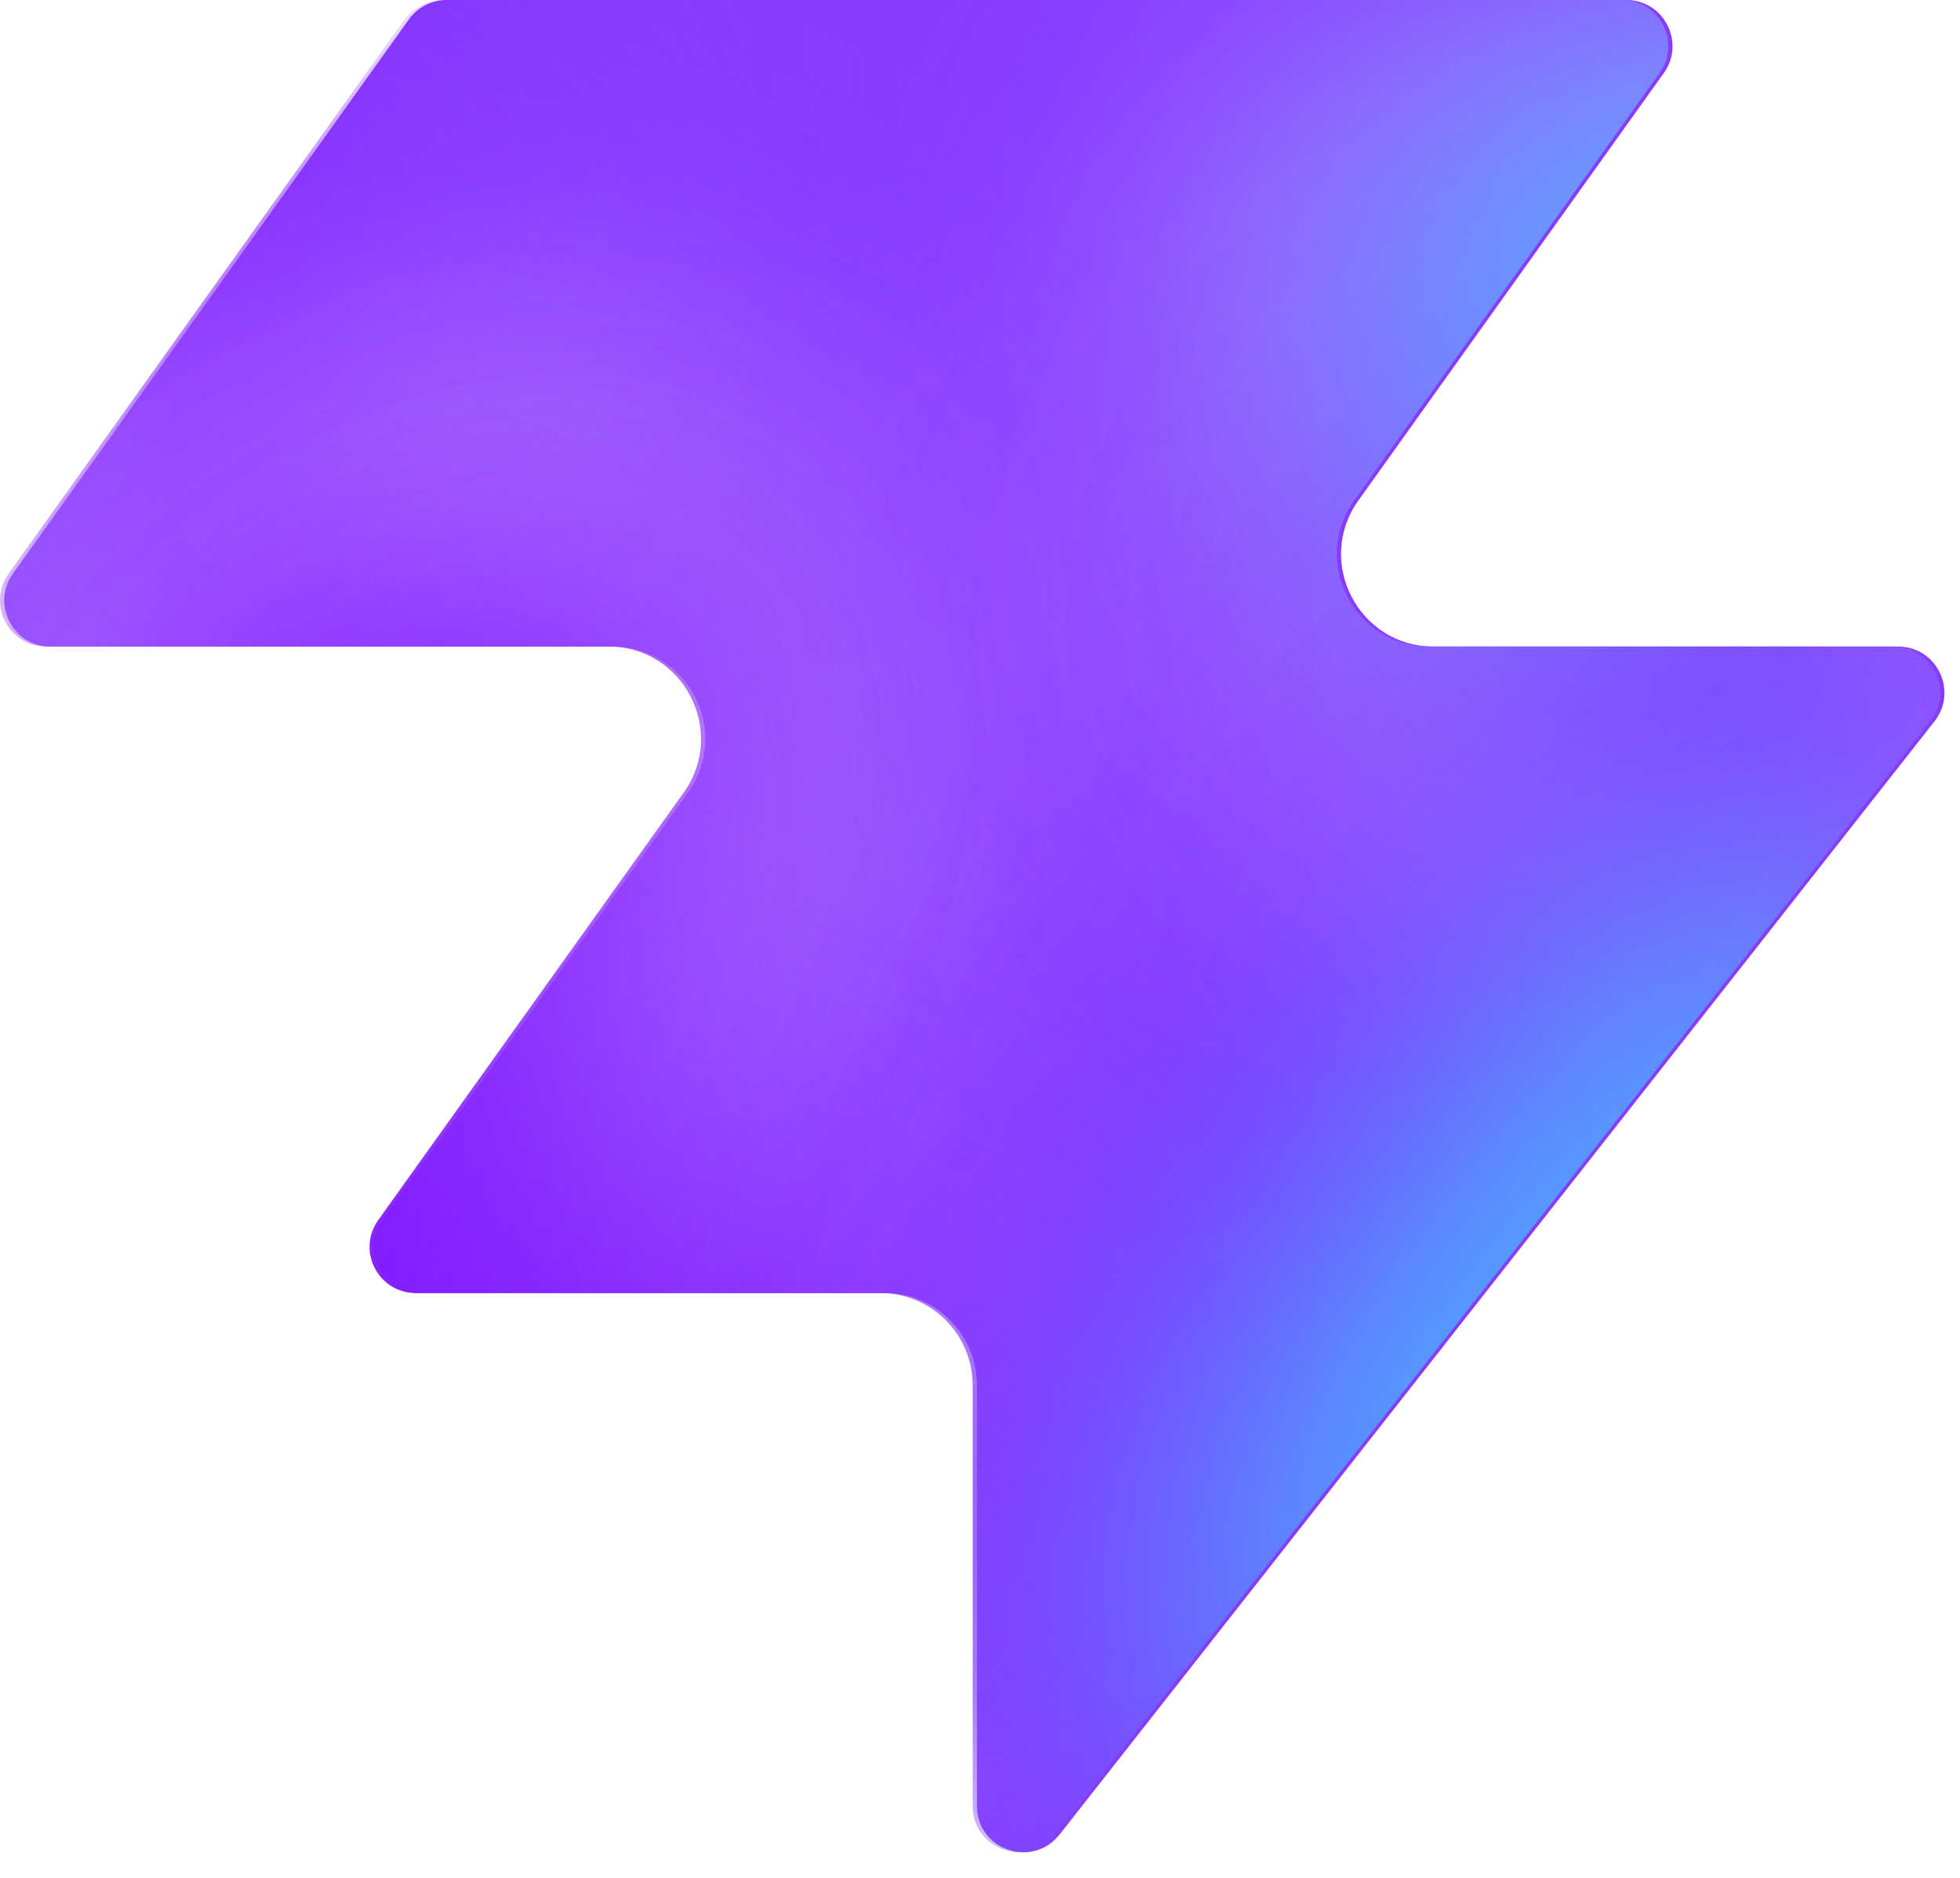
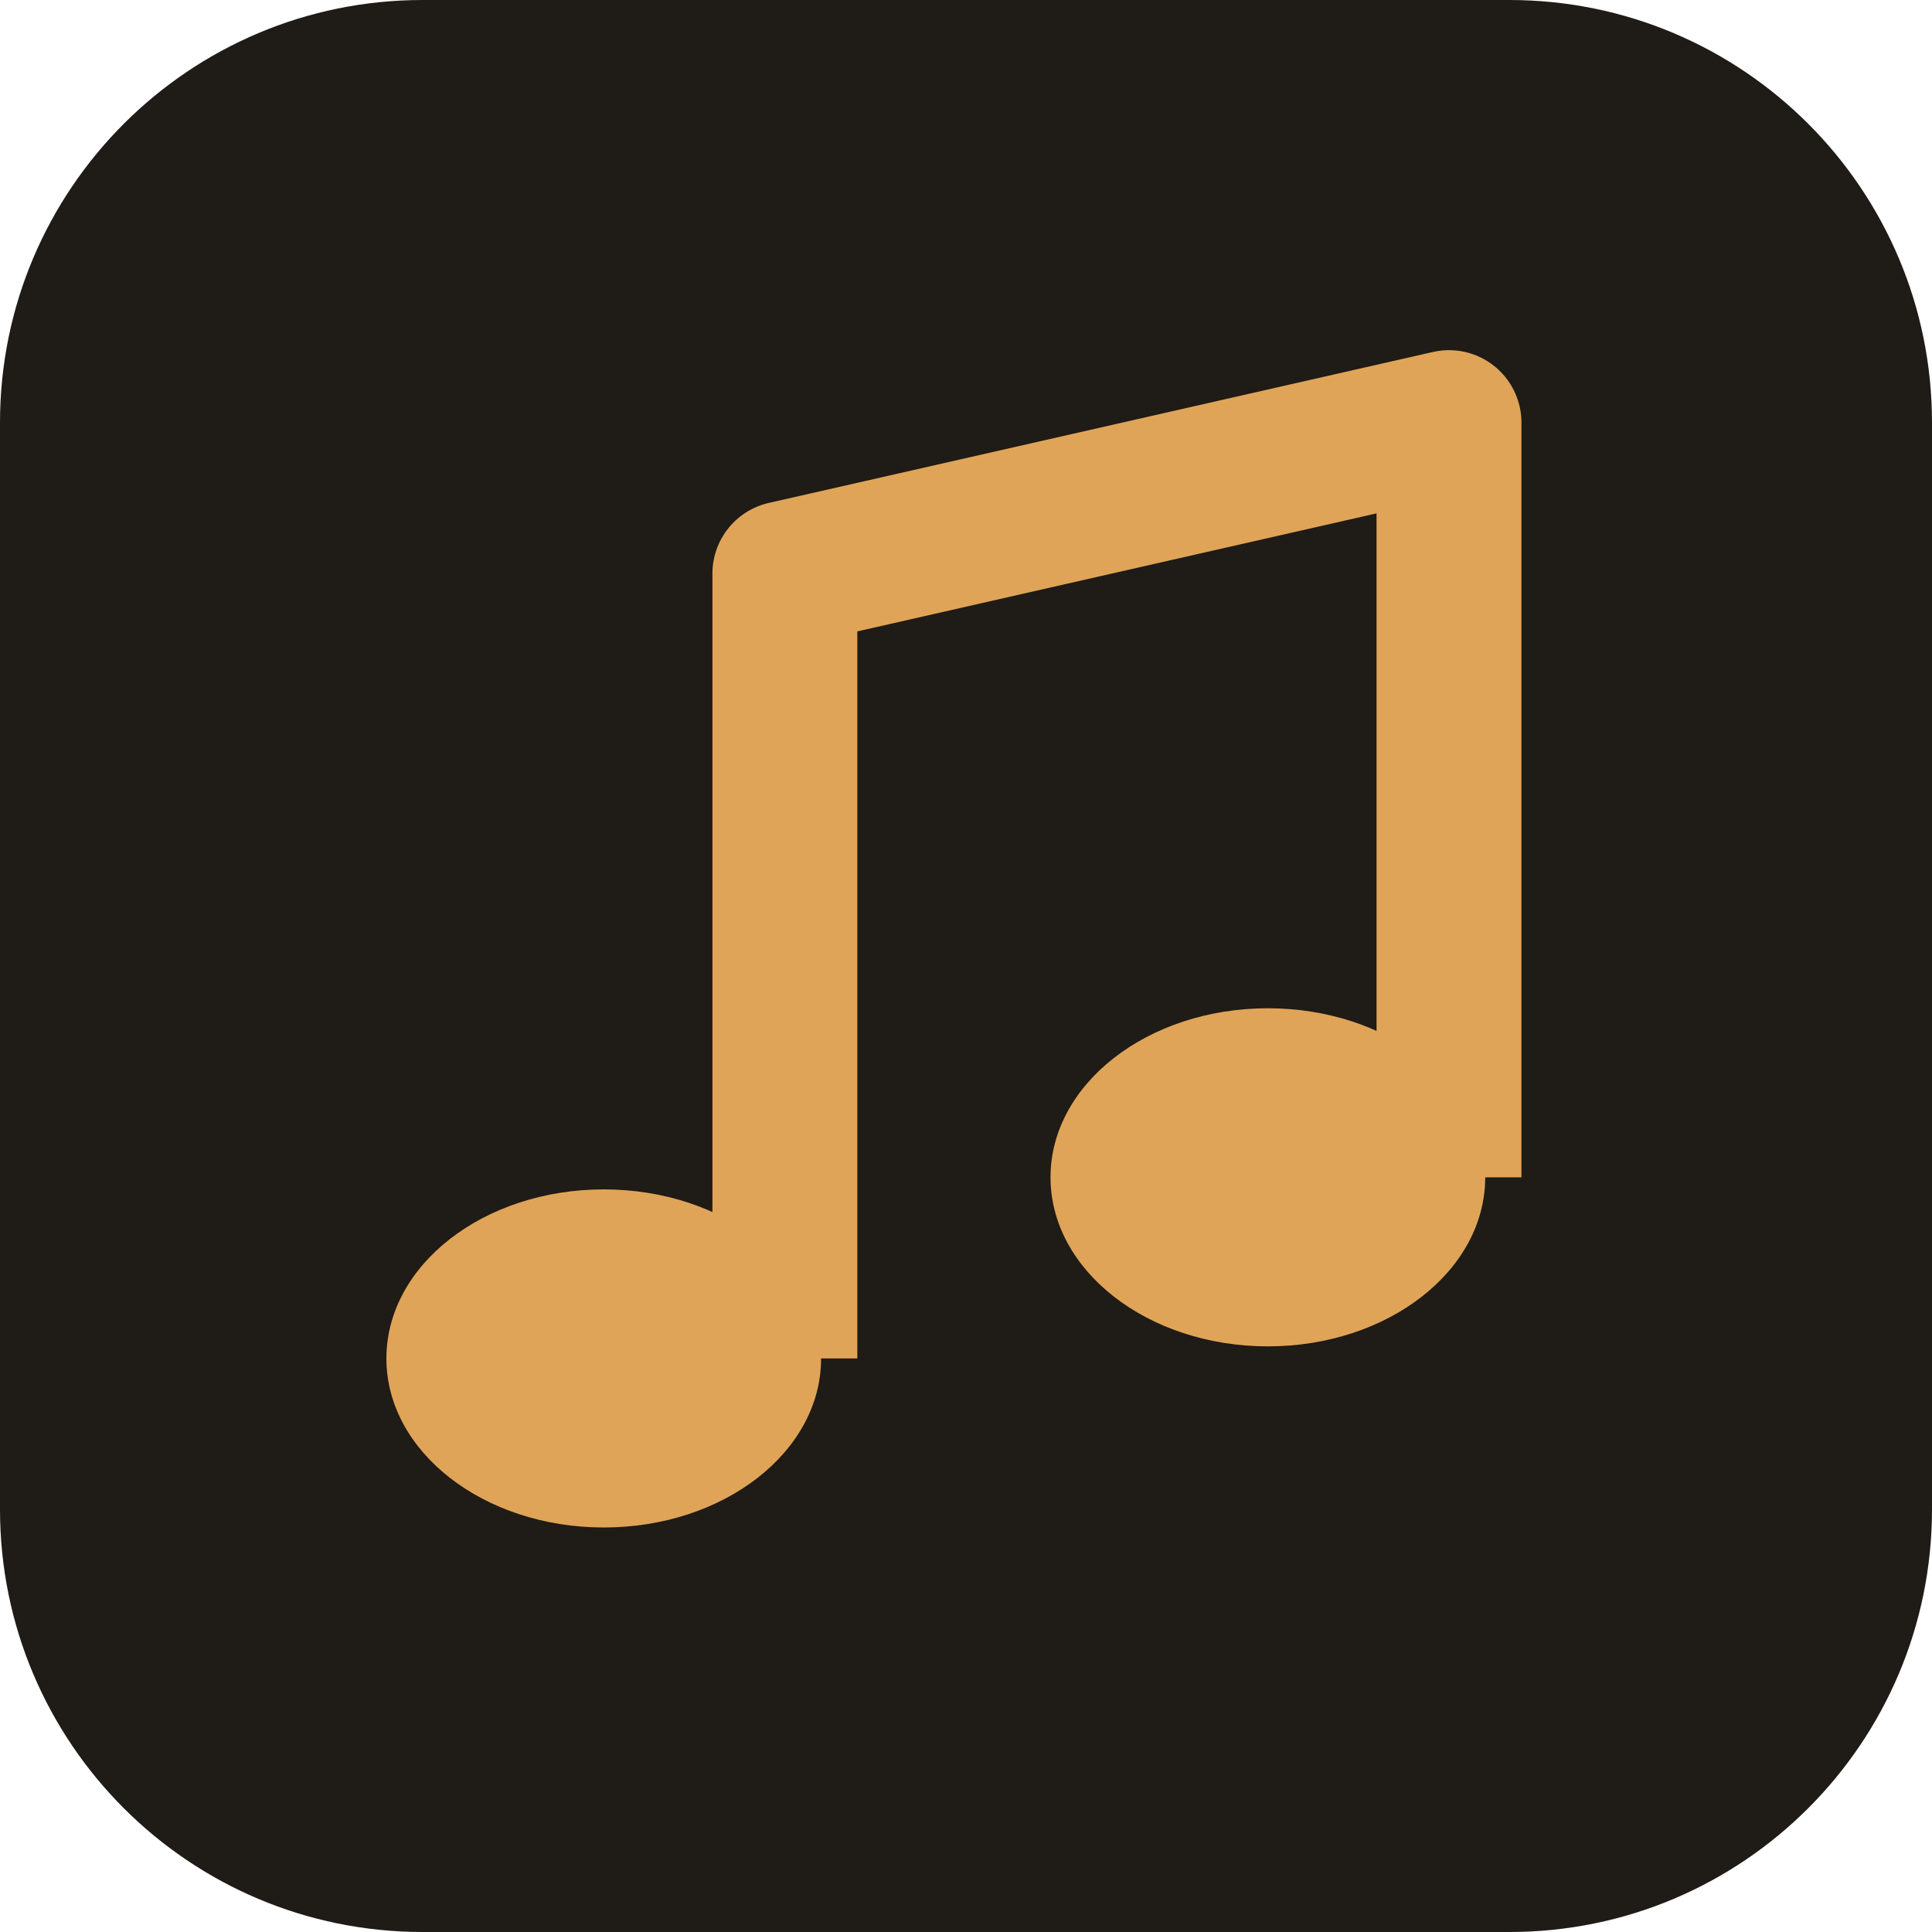
- <svg xmlns="http://www.w3.org/2000/svg" width="48" height="46" fill="none" viewBox="0 0 48 46">
-   <path fill="#863bff" d="M25.946 44.938c-.664.845-2.021.375-2.021-.698V33.937a2.26 2.26 0 0 0-2.262-2.262H10.287c-.92 0-1.456-1.04-.92-1.788l7.48-10.471c1.07-1.497 0-3.578-1.842-3.578H1.237c-.92 0-1.456-1.04-.92-1.788L10.013.474c.214-.297.556-.474.92-.474h28.894c.92 0 1.456 1.04.92 1.788l-7.48 10.471c-1.07 1.498 0 3.579 1.842 3.579h11.377c.943 0 1.473 1.088.89 1.83L25.947 44.94z" style="fill:#863bff;fill:color(display-p3 .525 .23 1);fill-opacity:1" />
-   <mask id="a" width="48" height="46" x="0" y="0" maskUnits="userSpaceOnUse" style="mask-type:alpha">
-     <path fill="#000" d="M25.842 44.938c-.664.844-2.021.375-2.021-.698V33.937a2.26 2.26 0 0 0-2.262-2.262H10.183c-.92 0-1.456-1.04-.92-1.788l7.48-10.471c1.07-1.498 0-3.579-1.842-3.579H1.133c-.92 0-1.456-1.04-.92-1.787L9.91.473c.214-.297.556-.474.92-.474h28.894c.92 0 1.456 1.04.92 1.788l-7.48 10.471c-1.07 1.498 0 3.578 1.842 3.578h11.377c.943 0 1.473 1.088.89 1.832L25.843 44.94z" style="fill:#000;fill-opacity:1" />
-   </mask>
-   <g mask="url(#a)">
-     <g filter="url(#b)">
-       <ellipse cx="5.508" cy="14.704" fill="#ede6ff" rx="5.508" ry="14.704" style="fill:#ede6ff;fill:color(display-p3 .927 .903 1);fill-opacity:1" transform="matrix(.00324 1 1 -.00324 -4.47 31.516)" />
-     </g>
-     <g filter="url(#c)">
-       <ellipse cx="10.399" cy="29.851" fill="#ede6ff" rx="10.399" ry="29.851" style="fill:#ede6ff;fill:color(display-p3 .927 .903 1);fill-opacity:1" transform="matrix(.00324 1 1 -.00324 -39.328 7.883)" />
-     </g>
-     <g filter="url(#d)">
-       <ellipse cx="5.508" cy="30.487" fill="#7e14ff" rx="5.508" ry="30.487" style="fill:#7e14ff;fill:color(display-p3 .492 .077 1);fill-opacity:1" transform="rotate(89.814 -25.913 -14.639)scale(1 -1)" />
-     </g>
-     <g filter="url(#e)">
-       <ellipse cx="5.508" cy="30.599" fill="#7e14ff" rx="5.508" ry="30.599" style="fill:#7e14ff;fill:color(display-p3 .492 .077 1);fill-opacity:1" transform="rotate(89.814 -32.644 -3.334)scale(1 -1)" />
-     </g>
-     <g filter="url(#f)">
-       <ellipse cx="5.508" cy="30.599" fill="#7e14ff" rx="5.508" ry="30.599" style="fill:#7e14ff;fill:color(display-p3 .492 .077 1);fill-opacity:1" transform="matrix(.00324 1 1 -.00324 -34.34 30.47)" />
-     </g>
-     <g filter="url(#g)">
-       <ellipse cx="14.072" cy="22.078" fill="#ede6ff" rx="14.072" ry="22.078" style="fill:#ede6ff;fill:color(display-p3 .927 .903 1);fill-opacity:1" transform="rotate(93.35 24.506 48.493)scale(-1 1)" />
-     </g>
-     <g filter="url(#h)">
-       <ellipse cx="3.47" cy="21.501" fill="#7e14ff" rx="3.47" ry="21.501" style="fill:#7e14ff;fill:color(display-p3 .492 .077 1);fill-opacity:1" transform="rotate(89.009 28.708 47.59)scale(-1 1)" />
-     </g>
-     <g filter="url(#i)">
-       <ellipse cx="3.47" cy="21.501" fill="#7e14ff" rx="3.47" ry="21.501" style="fill:#7e14ff;fill:color(display-p3 .492 .077 1);fill-opacity:1" transform="rotate(89.009 28.708 47.59)scale(-1 1)" />
-     </g>
-     <g filter="url(#j)">
-       <ellipse cx=".387" cy="8.972" fill="#7e14ff" rx="4.407" ry="29.108" style="fill:#7e14ff;fill:color(display-p3 .492 .077 1);fill-opacity:1" transform="rotate(39.51 .387 8.972)" />
-     </g>
-     <g filter="url(#k)">
-       <ellipse cx="47.523" cy="-6.092" fill="#7e14ff" rx="4.407" ry="29.108" style="fill:#7e14ff;fill:color(display-p3 .492 .077 1);fill-opacity:1" transform="rotate(37.892 47.523 -6.092)" />
-     </g>
-     <g filter="url(#l)">
-       <ellipse cx="41.412" cy="6.333" fill="#47bfff" rx="5.971" ry="9.665" style="fill:#47bfff;fill:color(display-p3 .28 .748 1);fill-opacity:1" transform="rotate(37.892 41.412 6.333)" />
-     </g>
-     <g filter="url(#m)">
-       <ellipse cx="-1.879" cy="38.332" fill="#7e14ff" rx="4.407" ry="29.108" style="fill:#7e14ff;fill:color(display-p3 .492 .077 1);fill-opacity:1" transform="rotate(37.892 -1.88 38.332)" />
-     </g>
-     <g filter="url(#n)">
-       <ellipse cx="-1.879" cy="38.332" fill="#7e14ff" rx="4.407" ry="29.108" style="fill:#7e14ff;fill:color(display-p3 .492 .077 1);fill-opacity:1" transform="rotate(37.892 -1.88 38.332)" />
-     </g>
-     <g filter="url(#o)">
-       <ellipse cx="35.651" cy="29.907" fill="#7e14ff" rx="4.407" ry="29.108" style="fill:#7e14ff;fill:color(display-p3 .492 .077 1);fill-opacity:1" transform="rotate(37.892 35.651 29.907)" />
-     </g>
-     <g filter="url(#p)">
-       <ellipse cx="38.418" cy="32.4" fill="#47bfff" rx="5.971" ry="15.297" style="fill:#47bfff;fill:color(display-p3 .28 .748 1);fill-opacity:1" transform="rotate(37.892 38.418 32.4)" />
-     </g>
-   </g>
-   <defs>
-     <filter id="b" width="60.045" height="41.654" x="-19.77" y="16.149" color-interpolation-filters="sRGB" filterUnits="userSpaceOnUse">
-       <feFlood flood-opacity="0" result="BackgroundImageFix" />
-       <feBlend in="SourceGraphic" in2="BackgroundImageFix" result="shape" />
-       <feGaussianBlur result="effect1_foregroundBlur_2002_17158" stdDeviation="7.659" />
-     </filter>
-     <filter id="c" width="90.34" height="51.437" x="-54.613" y="-7.533" color-interpolation-filters="sRGB" filterUnits="userSpaceOnUse">
-       <feFlood flood-opacity="0" result="BackgroundImageFix" />
-       <feBlend in="SourceGraphic" in2="BackgroundImageFix" result="shape" />
-       <feGaussianBlur result="effect1_foregroundBlur_2002_17158" stdDeviation="7.659" />
-     </filter>
-     <filter id="d" width="79.355" height="29.4" x="-49.64" y="2.03" color-interpolation-filters="sRGB" filterUnits="userSpaceOnUse">
-       <feFlood flood-opacity="0" result="BackgroundImageFix" />
-       <feBlend in="SourceGraphic" in2="BackgroundImageFix" result="shape" />
-       <feGaussianBlur result="effect1_foregroundBlur_2002_17158" stdDeviation="4.596" />
-     </filter>
-     <filter id="e" width="79.579" height="29.4" x="-45.045" y="20.029" color-interpolation-filters="sRGB" filterUnits="userSpaceOnUse">
-       <feFlood flood-opacity="0" result="BackgroundImageFix" />
-       <feBlend in="SourceGraphic" in2="BackgroundImageFix" result="shape" />
-       <feGaussianBlur result="effect1_foregroundBlur_2002_17158" stdDeviation="4.596" />
-     </filter>
-     <filter id="f" width="79.579" height="29.4" x="-43.513" y="21.178" color-interpolation-filters="sRGB" filterUnits="userSpaceOnUse">
-       <feFlood flood-opacity="0" result="BackgroundImageFix" />
-       <feBlend in="SourceGraphic" in2="BackgroundImageFix" result="shape" />
-       <feGaussianBlur result="effect1_foregroundBlur_2002_17158" stdDeviation="4.596" />
-     </filter>
-     <filter id="g" width="74.749" height="58.852" x="15.756" y="-17.901" color-interpolation-filters="sRGB" filterUnits="userSpaceOnUse">
-       <feFlood flood-opacity="0" result="BackgroundImageFix" />
-       <feBlend in="SourceGraphic" in2="BackgroundImageFix" result="shape" />
-       <feGaussianBlur result="effect1_foregroundBlur_2002_17158" stdDeviation="7.659" />
-     </filter>
-     <filter id="h" width="61.377" height="25.362" x="23.548" y="2.284" color-interpolation-filters="sRGB" filterUnits="userSpaceOnUse">
-       <feFlood flood-opacity="0" result="BackgroundImageFix" />
-       <feBlend in="SourceGraphic" in2="BackgroundImageFix" result="shape" />
-       <feGaussianBlur result="effect1_foregroundBlur_2002_17158" stdDeviation="4.596" />
-     </filter>
-     <filter id="i" width="61.377" height="25.362" x="23.548" y="2.284" color-interpolation-filters="sRGB" filterUnits="userSpaceOnUse">
-       <feFlood flood-opacity="0" result="BackgroundImageFix" />
-       <feBlend in="SourceGraphic" in2="BackgroundImageFix" result="shape" />
-       <feGaussianBlur result="effect1_foregroundBlur_2002_17158" stdDeviation="4.596" />
-     </filter>
-     <filter id="j" width="56.045" height="63.649" x="-27.636" y="-22.853" color-interpolation-filters="sRGB" filterUnits="userSpaceOnUse">
-       <feFlood flood-opacity="0" result="BackgroundImageFix" />
-       <feBlend in="SourceGraphic" in2="BackgroundImageFix" result="shape" />
-       <feGaussianBlur result="effect1_foregroundBlur_2002_17158" stdDeviation="4.596" />
-     </filter>
-     <filter id="k" width="54.814" height="64.646" x="20.116" y="-38.415" color-interpolation-filters="sRGB" filterUnits="userSpaceOnUse">
-       <feFlood flood-opacity="0" result="BackgroundImageFix" />
-       <feBlend in="SourceGraphic" in2="BackgroundImageFix" result="shape" />
-       <feGaussianBlur result="effect1_foregroundBlur_2002_17158" stdDeviation="4.596" />
-     </filter>
-     <filter id="l" width="33.541" height="35.313" x="24.641" y="-11.323" color-interpolation-filters="sRGB" filterUnits="userSpaceOnUse">
-       <feFlood flood-opacity="0" result="BackgroundImageFix" />
-       <feBlend in="SourceGraphic" in2="BackgroundImageFix" result="shape" />
-       <feGaussianBlur result="effect1_foregroundBlur_2002_17158" stdDeviation="4.596" />
-     </filter>
-     <filter id="m" width="54.814" height="64.646" x="-29.286" y="6.009" color-interpolation-filters="sRGB" filterUnits="userSpaceOnUse">
-       <feFlood flood-opacity="0" result="BackgroundImageFix" />
-       <feBlend in="SourceGraphic" in2="BackgroundImageFix" result="shape" />
-       <feGaussianBlur result="effect1_foregroundBlur_2002_17158" stdDeviation="4.596" />
-     </filter>
-     <filter id="n" width="54.814" height="64.646" x="-29.286" y="6.009" color-interpolation-filters="sRGB" filterUnits="userSpaceOnUse">
-       <feFlood flood-opacity="0" result="BackgroundImageFix" />
-       <feBlend in="SourceGraphic" in2="BackgroundImageFix" result="shape" />
-       <feGaussianBlur result="effect1_foregroundBlur_2002_17158" stdDeviation="4.596" />
-     </filter>
-     <filter id="o" width="54.814" height="64.646" x="8.244" y="-2.416" color-interpolation-filters="sRGB" filterUnits="userSpaceOnUse">
-       <feFlood flood-opacity="0" result="BackgroundImageFix" />
-       <feBlend in="SourceGraphic" in2="BackgroundImageFix" result="shape" />
-       <feGaussianBlur result="effect1_foregroundBlur_2002_17158" stdDeviation="4.596" />
-     </filter>
-     <filter id="p" width="39.409" height="43.623" x="18.713" y="10.588" color-interpolation-filters="sRGB" filterUnits="userSpaceOnUse">
-       <feFlood flood-opacity="0" result="BackgroundImageFix" />
-       <feBlend in="SourceGraphic" in2="BackgroundImageFix" result="shape" />
-       <feGaussianBlur result="effect1_foregroundBlur_2002_17158" stdDeviation="4.596" />
-     </filter>
-   </defs>
+ <svg xmlns="http://www.w3.org/2000/svg" viewBox="0 0 32 32">
+   <rect width="32" height="32" rx="7" fill="#1f1b16" />
+   <path d="M13 22.5V9.5l11-2.5v12.5" fill="none" stroke="#e0a458" stroke-width="2.4" stroke-linejoin="round" />
+   <ellipse cx="10" cy="22.5" rx="3.6" ry="2.8" fill="#e0a458" />
+   <ellipse cx="21" cy="19.5" rx="3.6" ry="2.8" fill="#e0a458" />
</svg>
